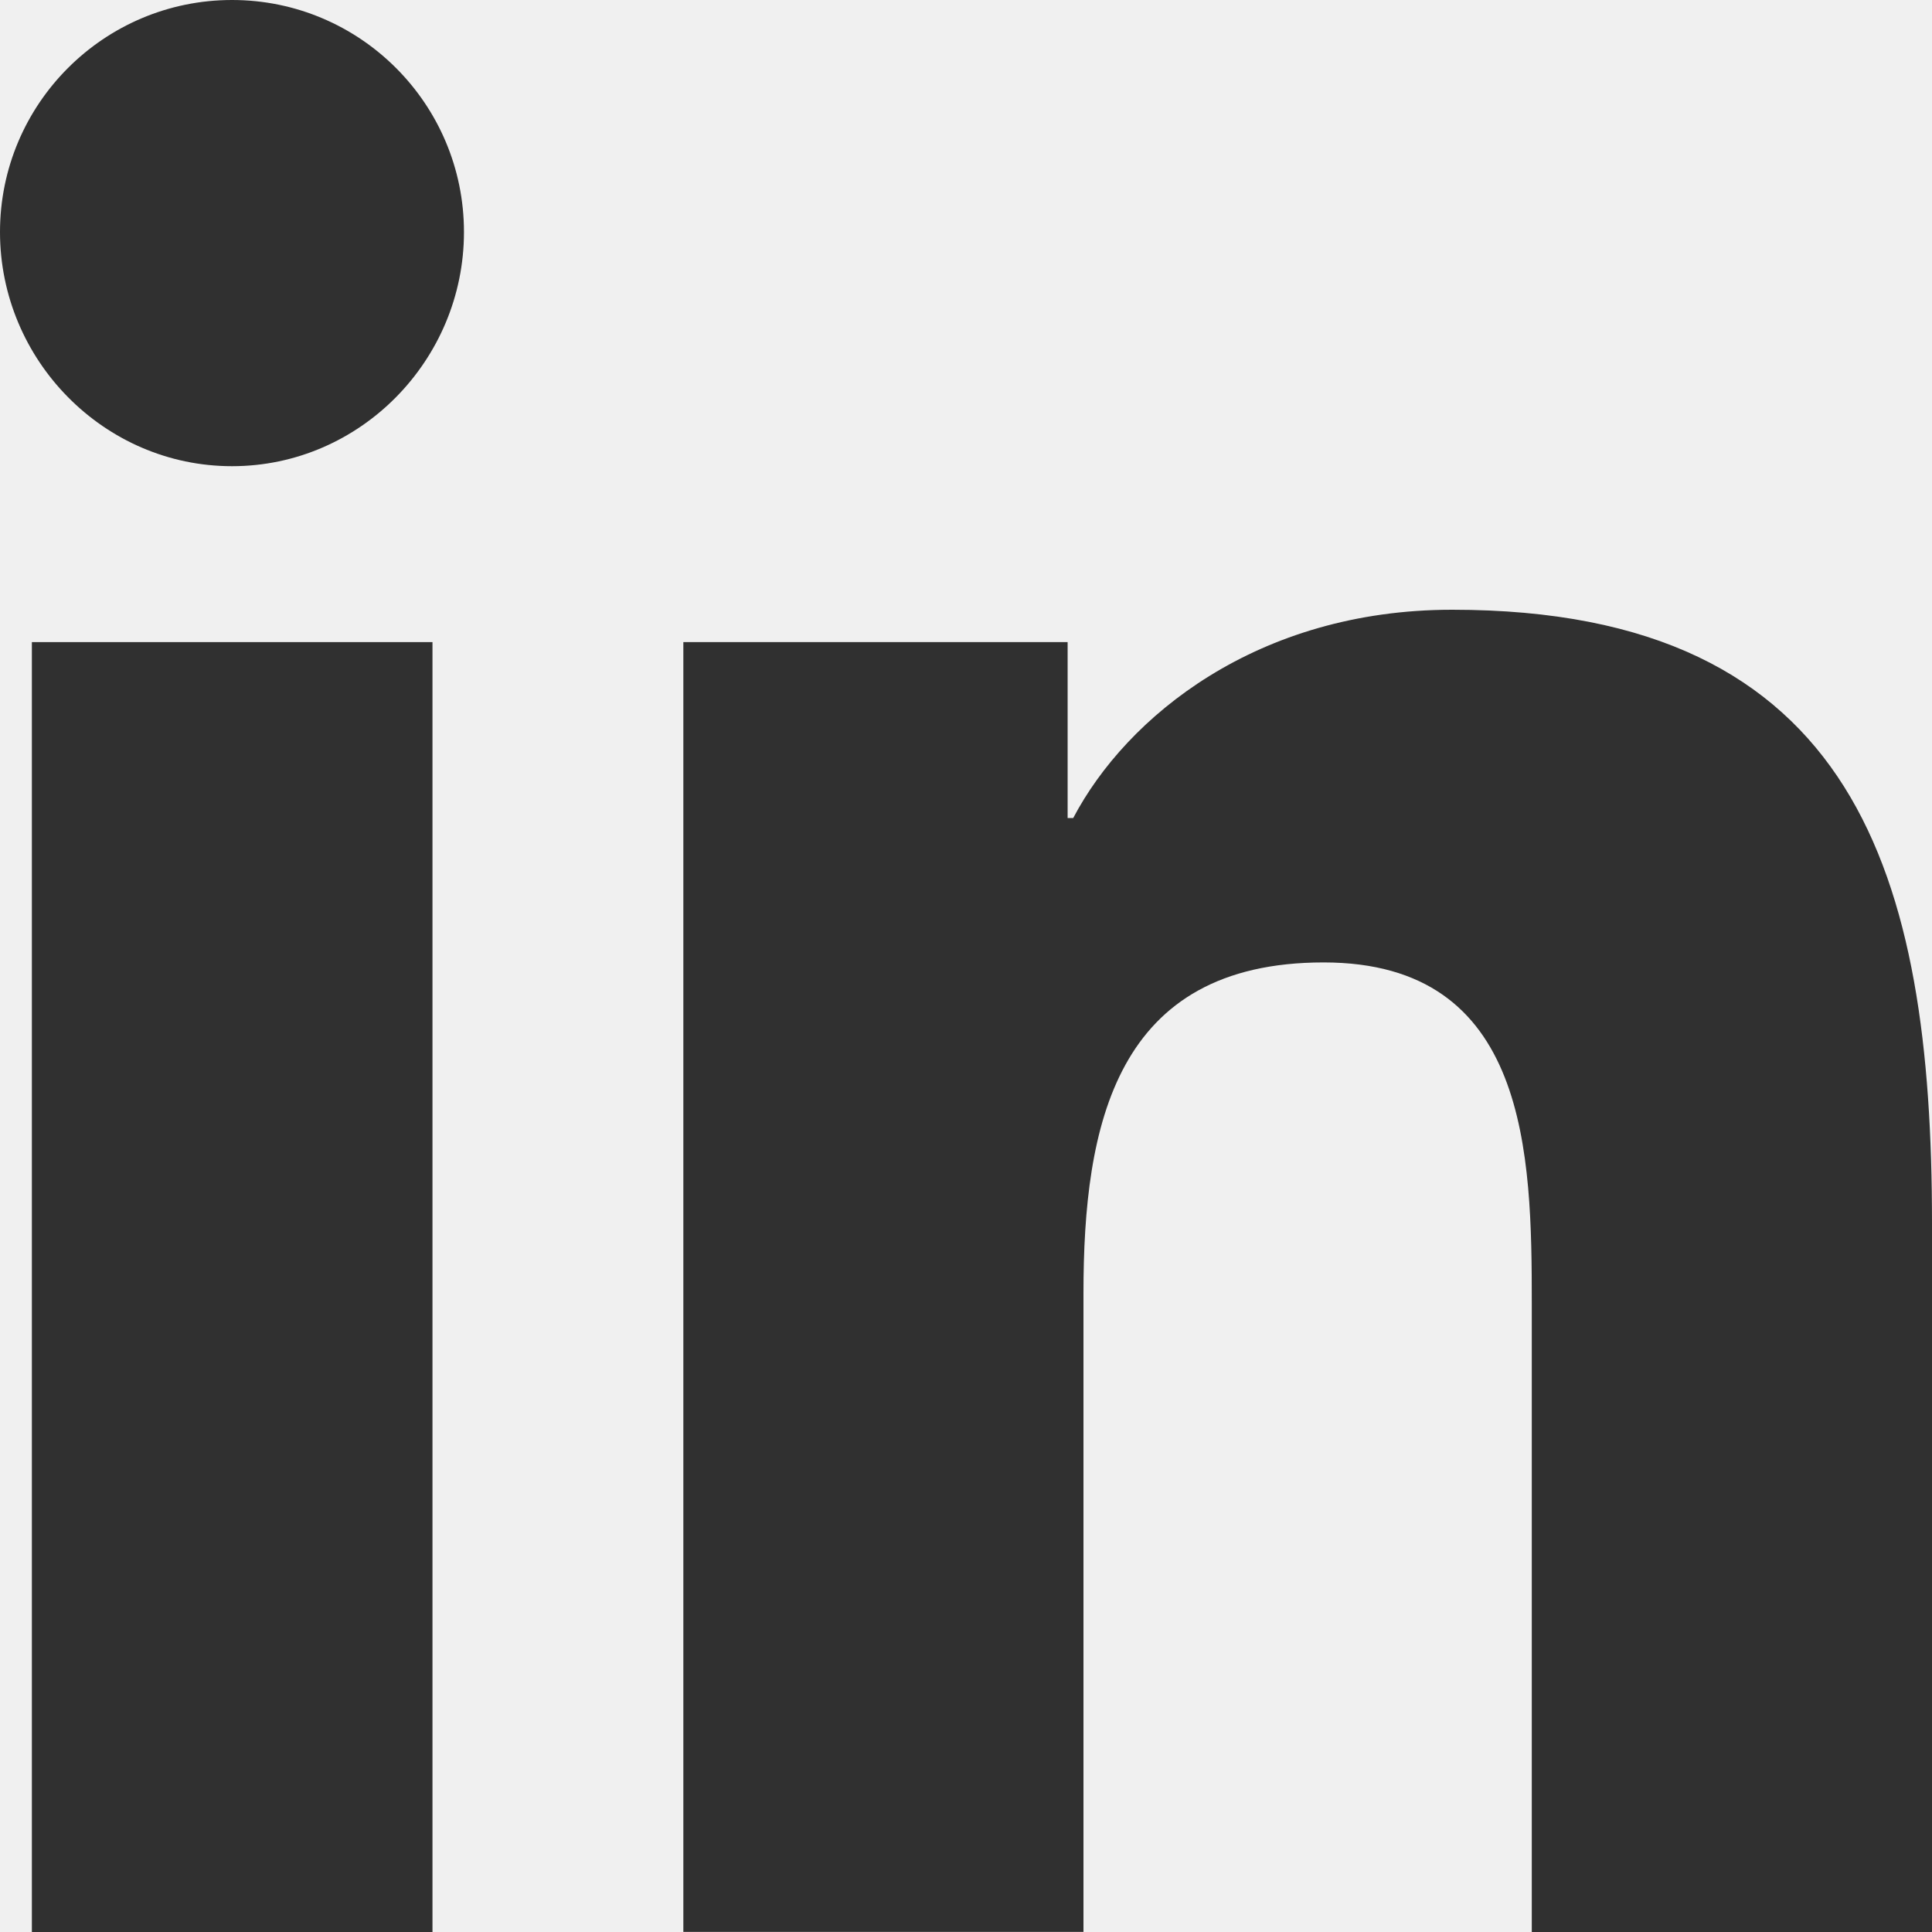
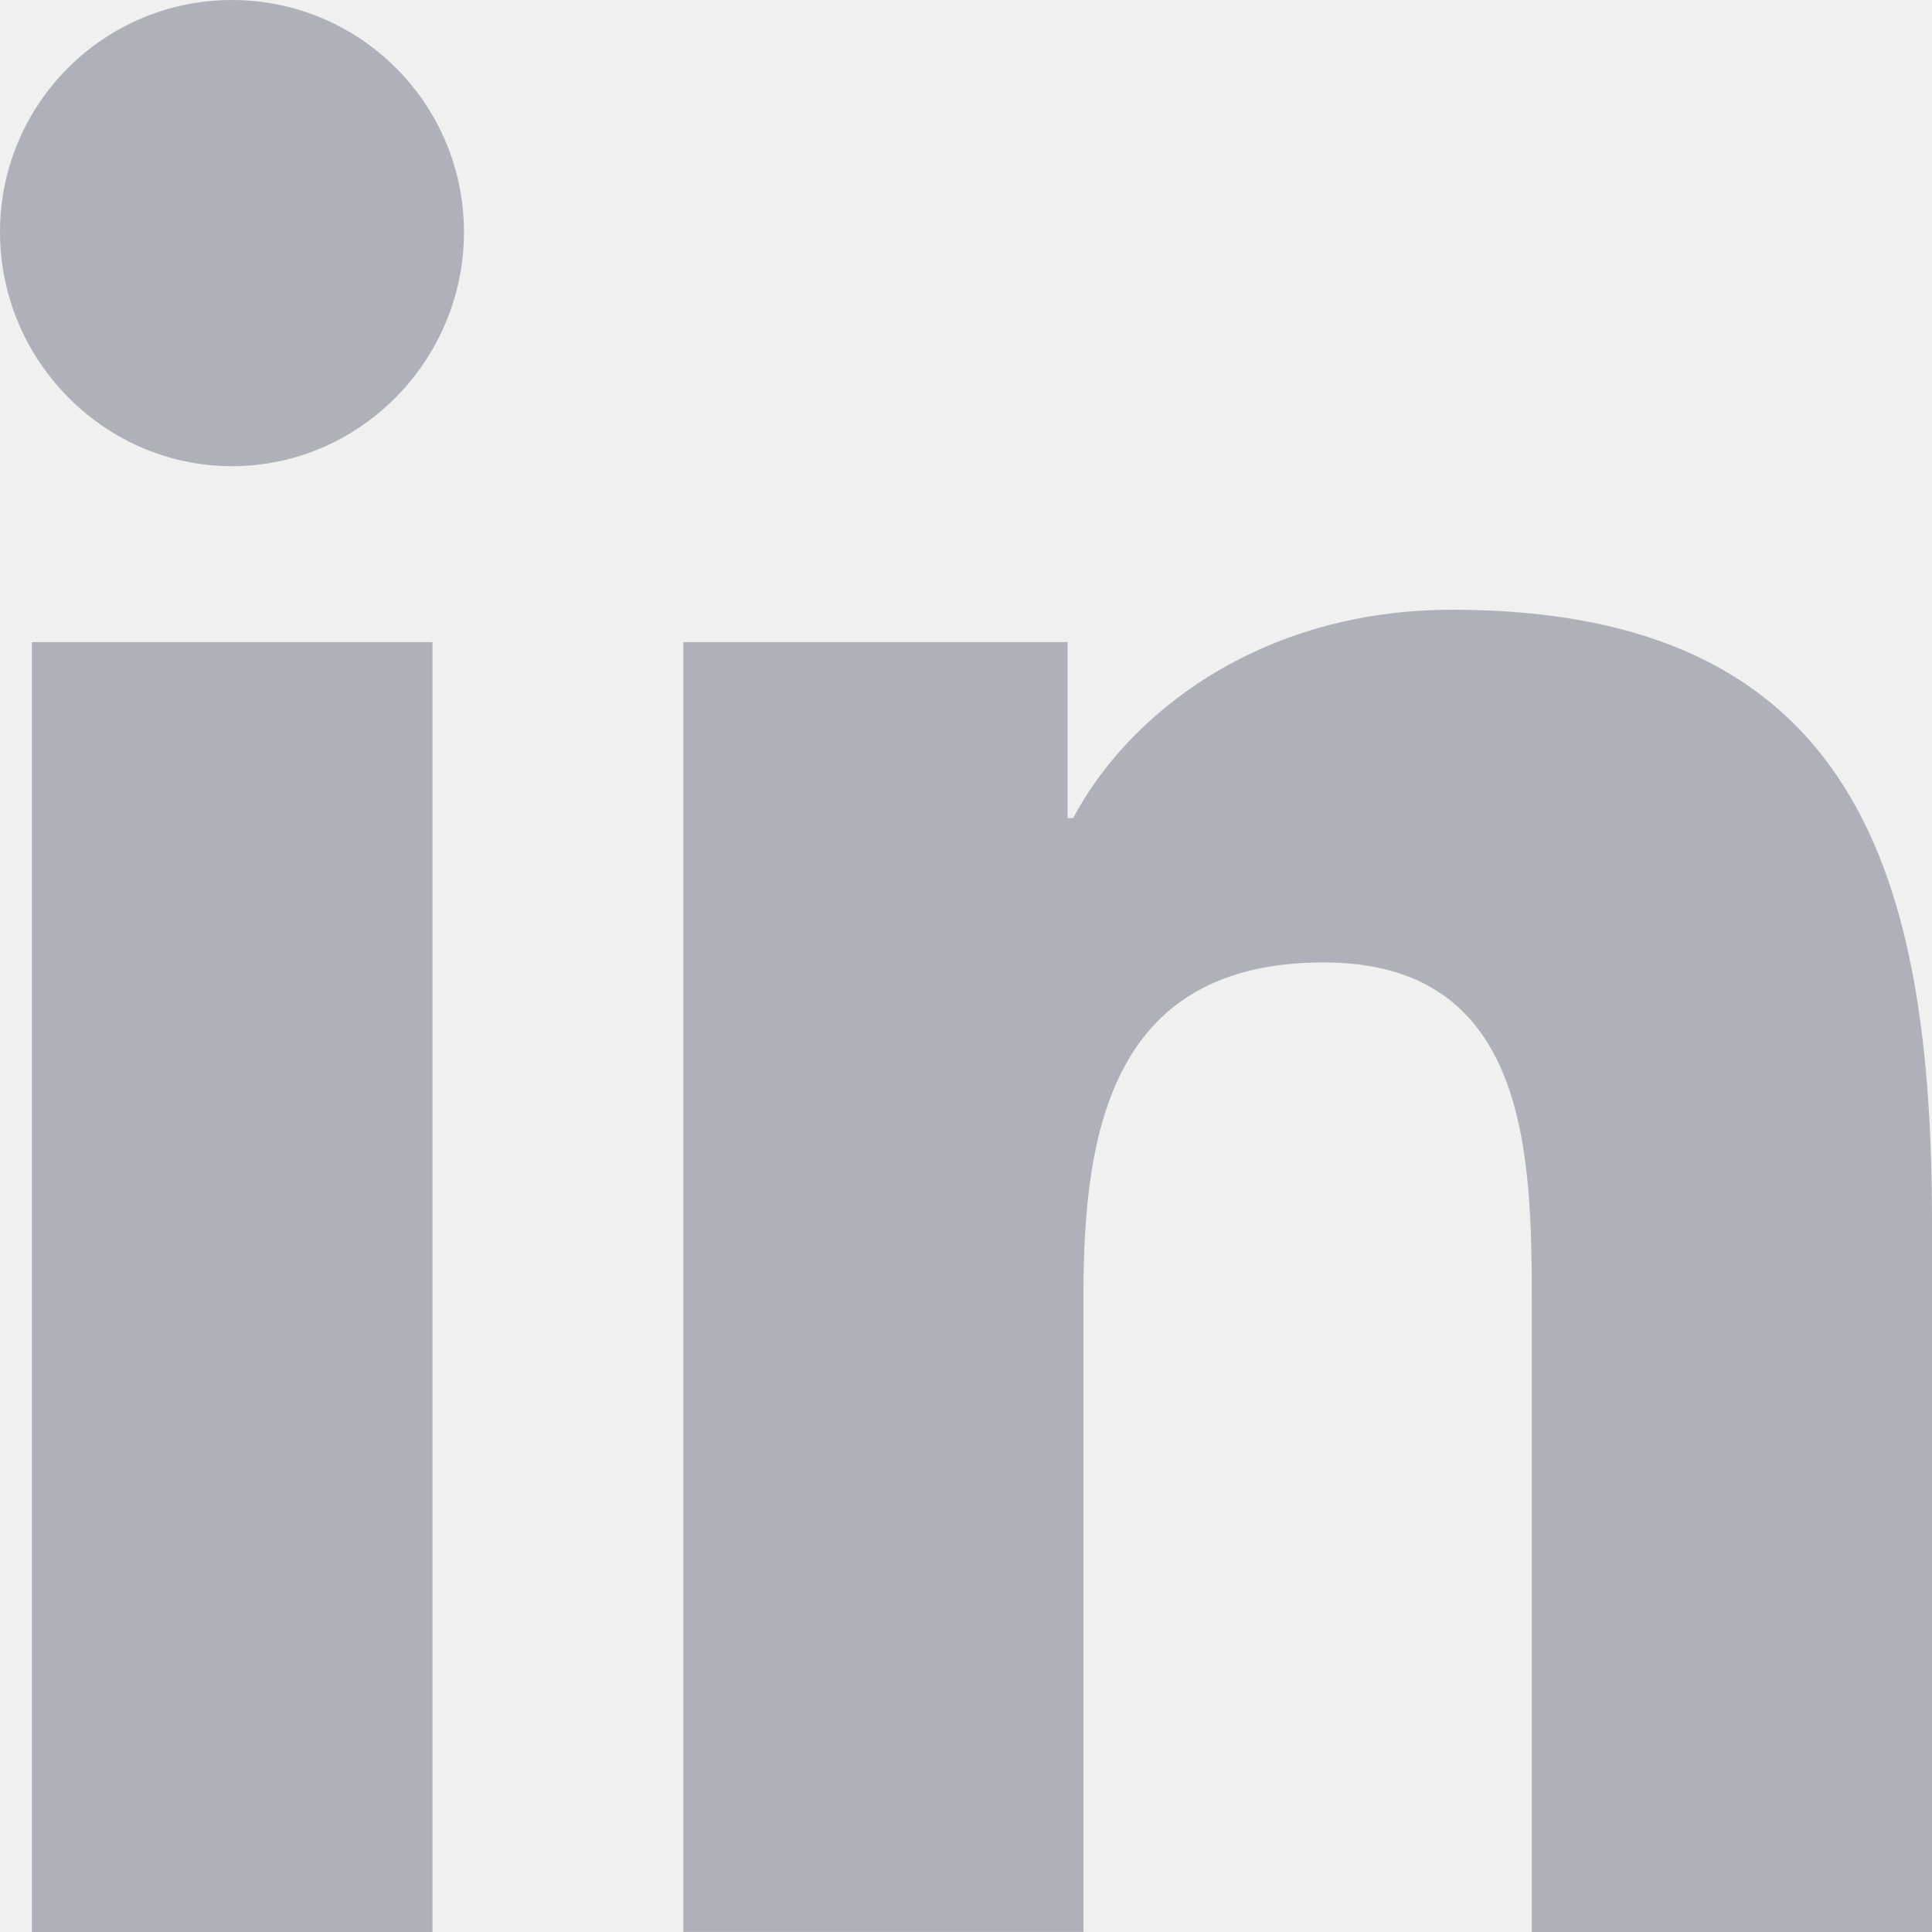
- <svg xmlns="http://www.w3.org/2000/svg" width="20" height="20" viewBox="0 0 20 20" fill="none">
-   <g clip-path="url(#clip0)">
-     <path d="M19.995 20V19.999H20V12.664C20 9.076 19.227 6.312 15.033 6.312C13.016 6.312 11.662 7.418 11.11 8.468H11.052V6.647H7.074V19.999H11.216V13.387C11.216 11.647 11.546 9.963 13.702 9.963C15.826 9.963 15.857 11.95 15.857 13.499V20H19.995Z" fill="#303030" />
-     <path d="M0.33 6.647H4.477V20H0.33V6.647Z" fill="#303030" />
-     <path d="M2.402 0C1.076 0 0 1.076 0 2.402C0 3.728 1.076 4.826 2.402 4.826C3.728 4.826 4.803 3.728 4.803 2.402C4.803 1.076 3.727 0 2.402 0V0Z" fill="#303030" />
+ <svg xmlns="http://www.w3.org/2000/svg" width="20" height="20" fill="none">
+   <g clip-path="url(#clip0)" fill="#AFB1B8">
+     <path d="M19.995 20H20v-7.336c0-3.588-.773-6.352-4.967-6.352-2.017 0-3.37 1.106-3.923 2.156h-.058V6.647H7.074v13.352h4.142v-6.611c0-1.741.33-3.425 2.486-3.425 2.124 0 2.155 1.987 2.155 3.536V20h4.138zM.33 6.647h4.147V20H.33V6.647zM2.402 0A2.402 2.402 0 000 2.402c0 1.325 1.076 2.424 2.402 2.424 1.325 0 2.401-1.098 2.401-2.424A2.403 2.403 0 002.402 0z" />
  </g>
  <defs>
    <clipPath id="clip0">
-       <rect width="20" height="20" fill="white" />
+       <path fill="#fff" d="M0 0h20v20H0z" />
    </clipPath>
  </defs>
</svg>
